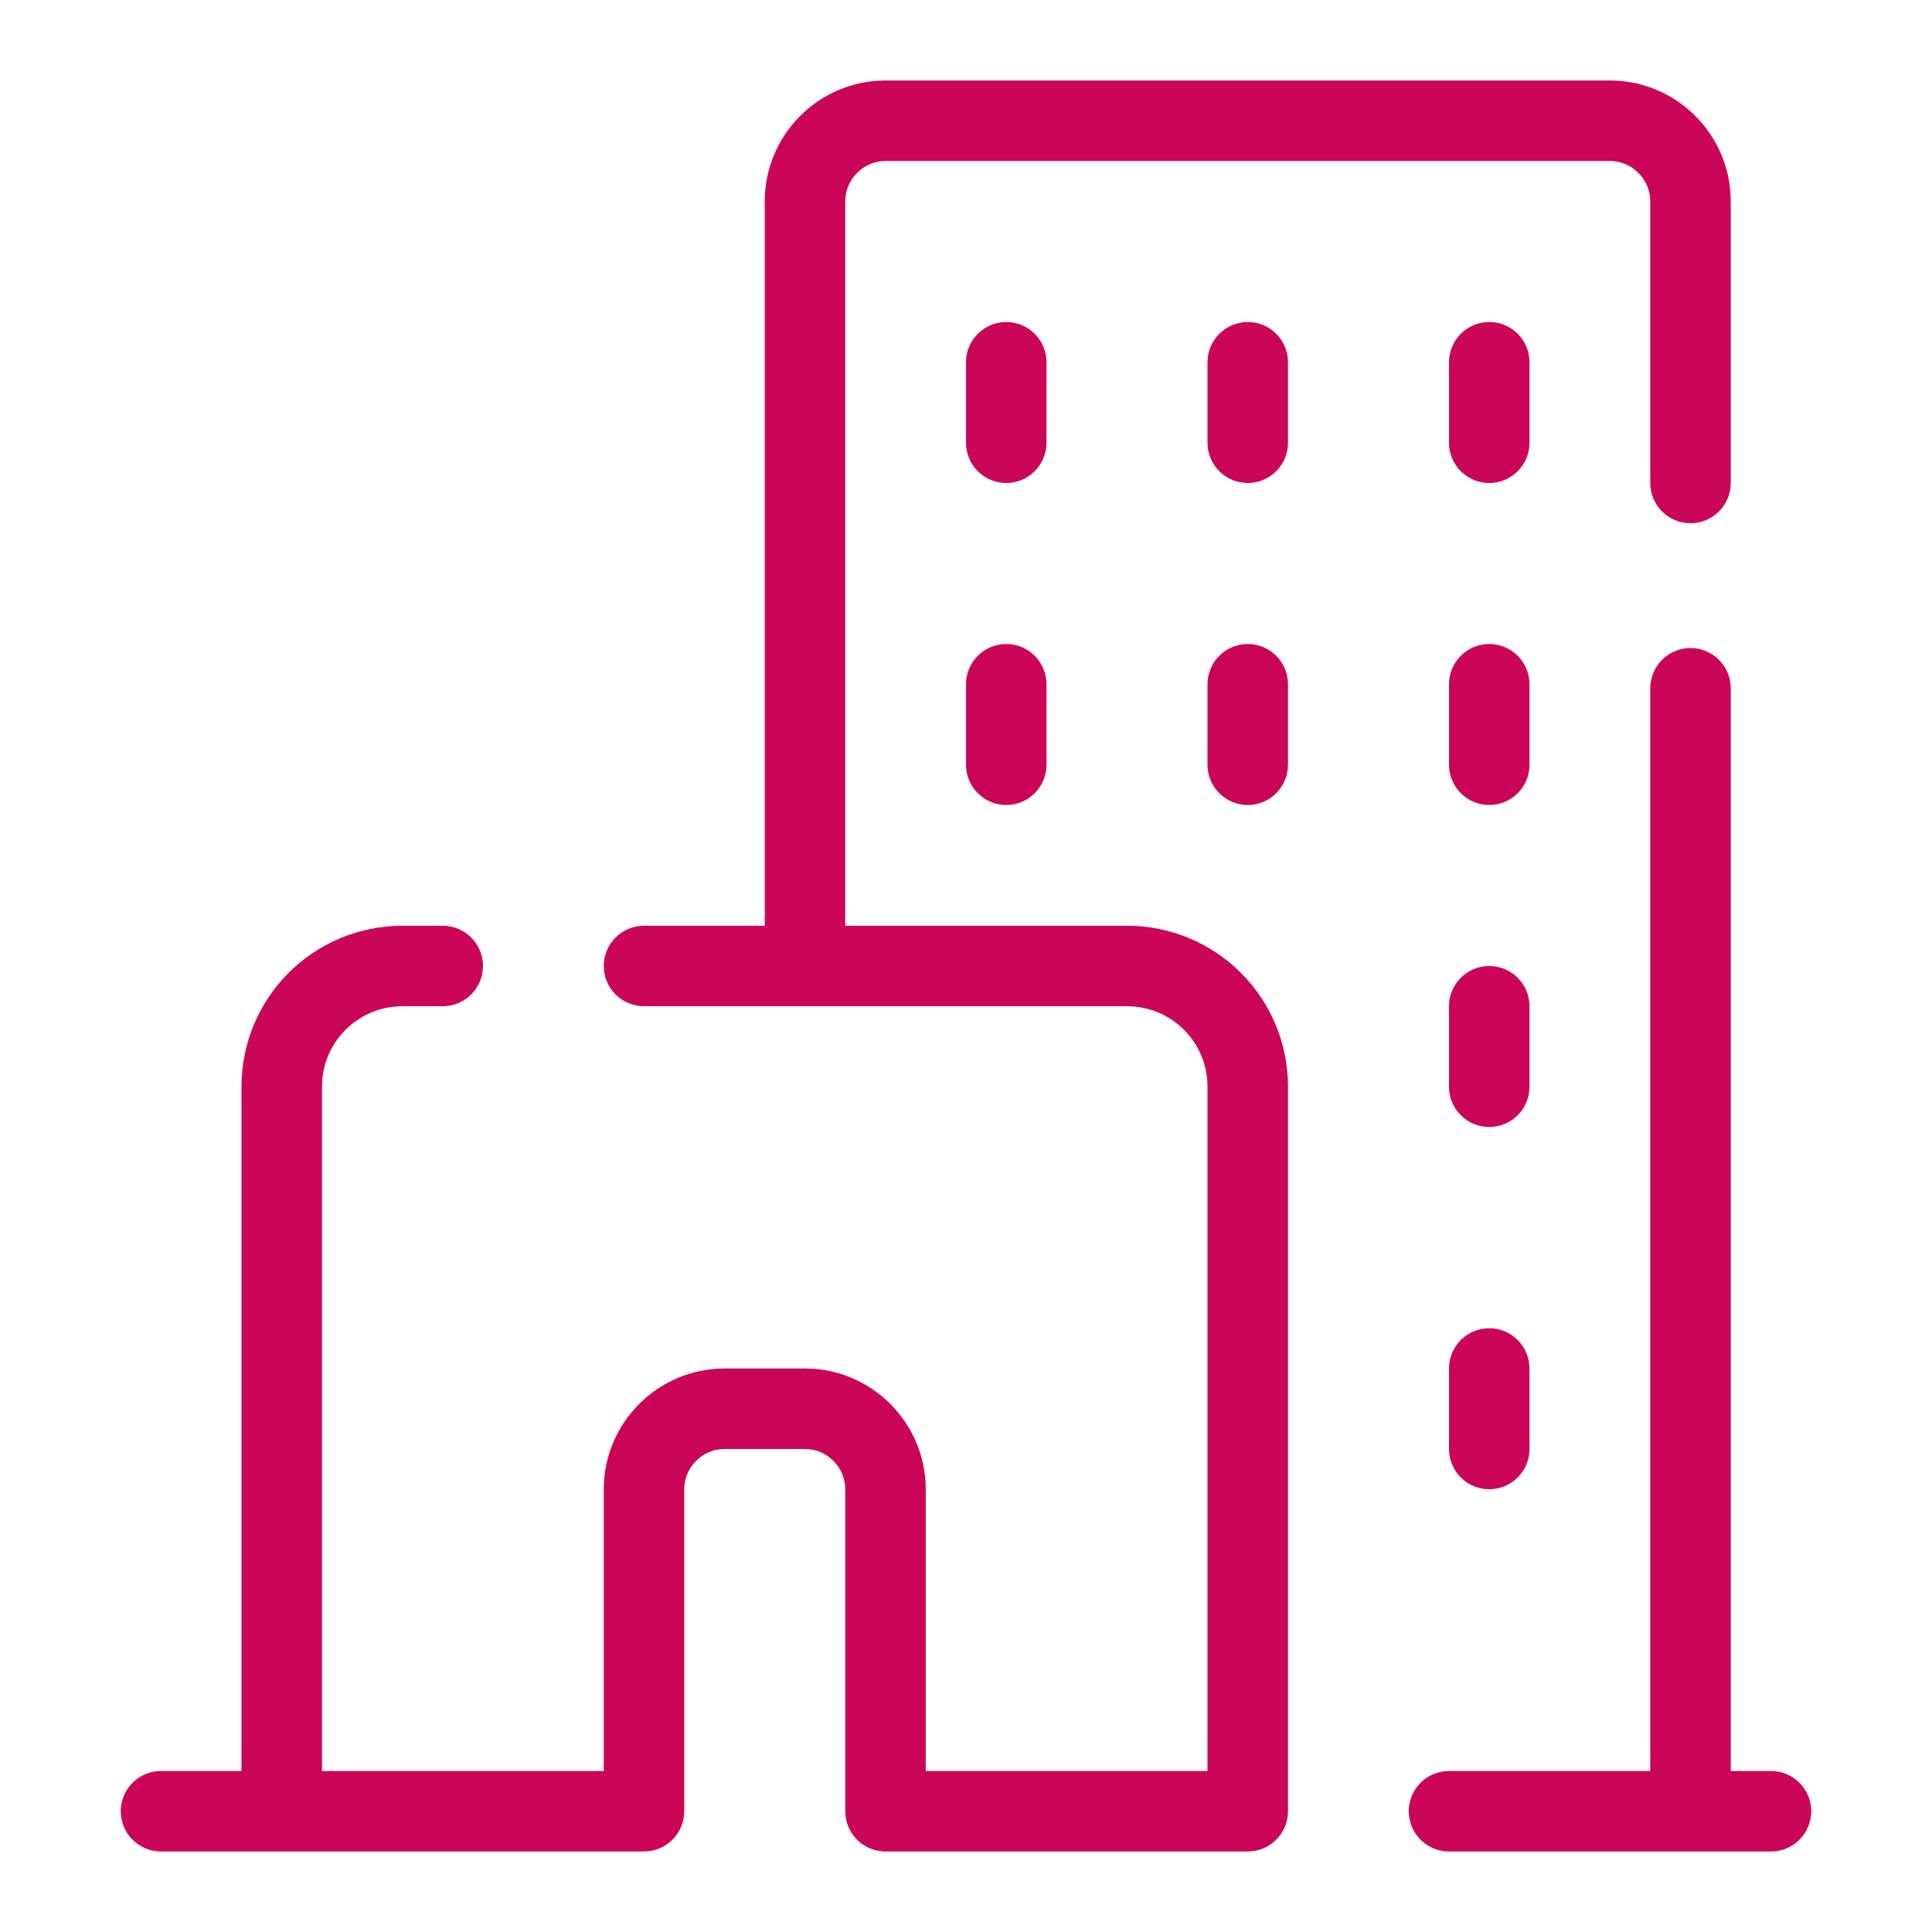
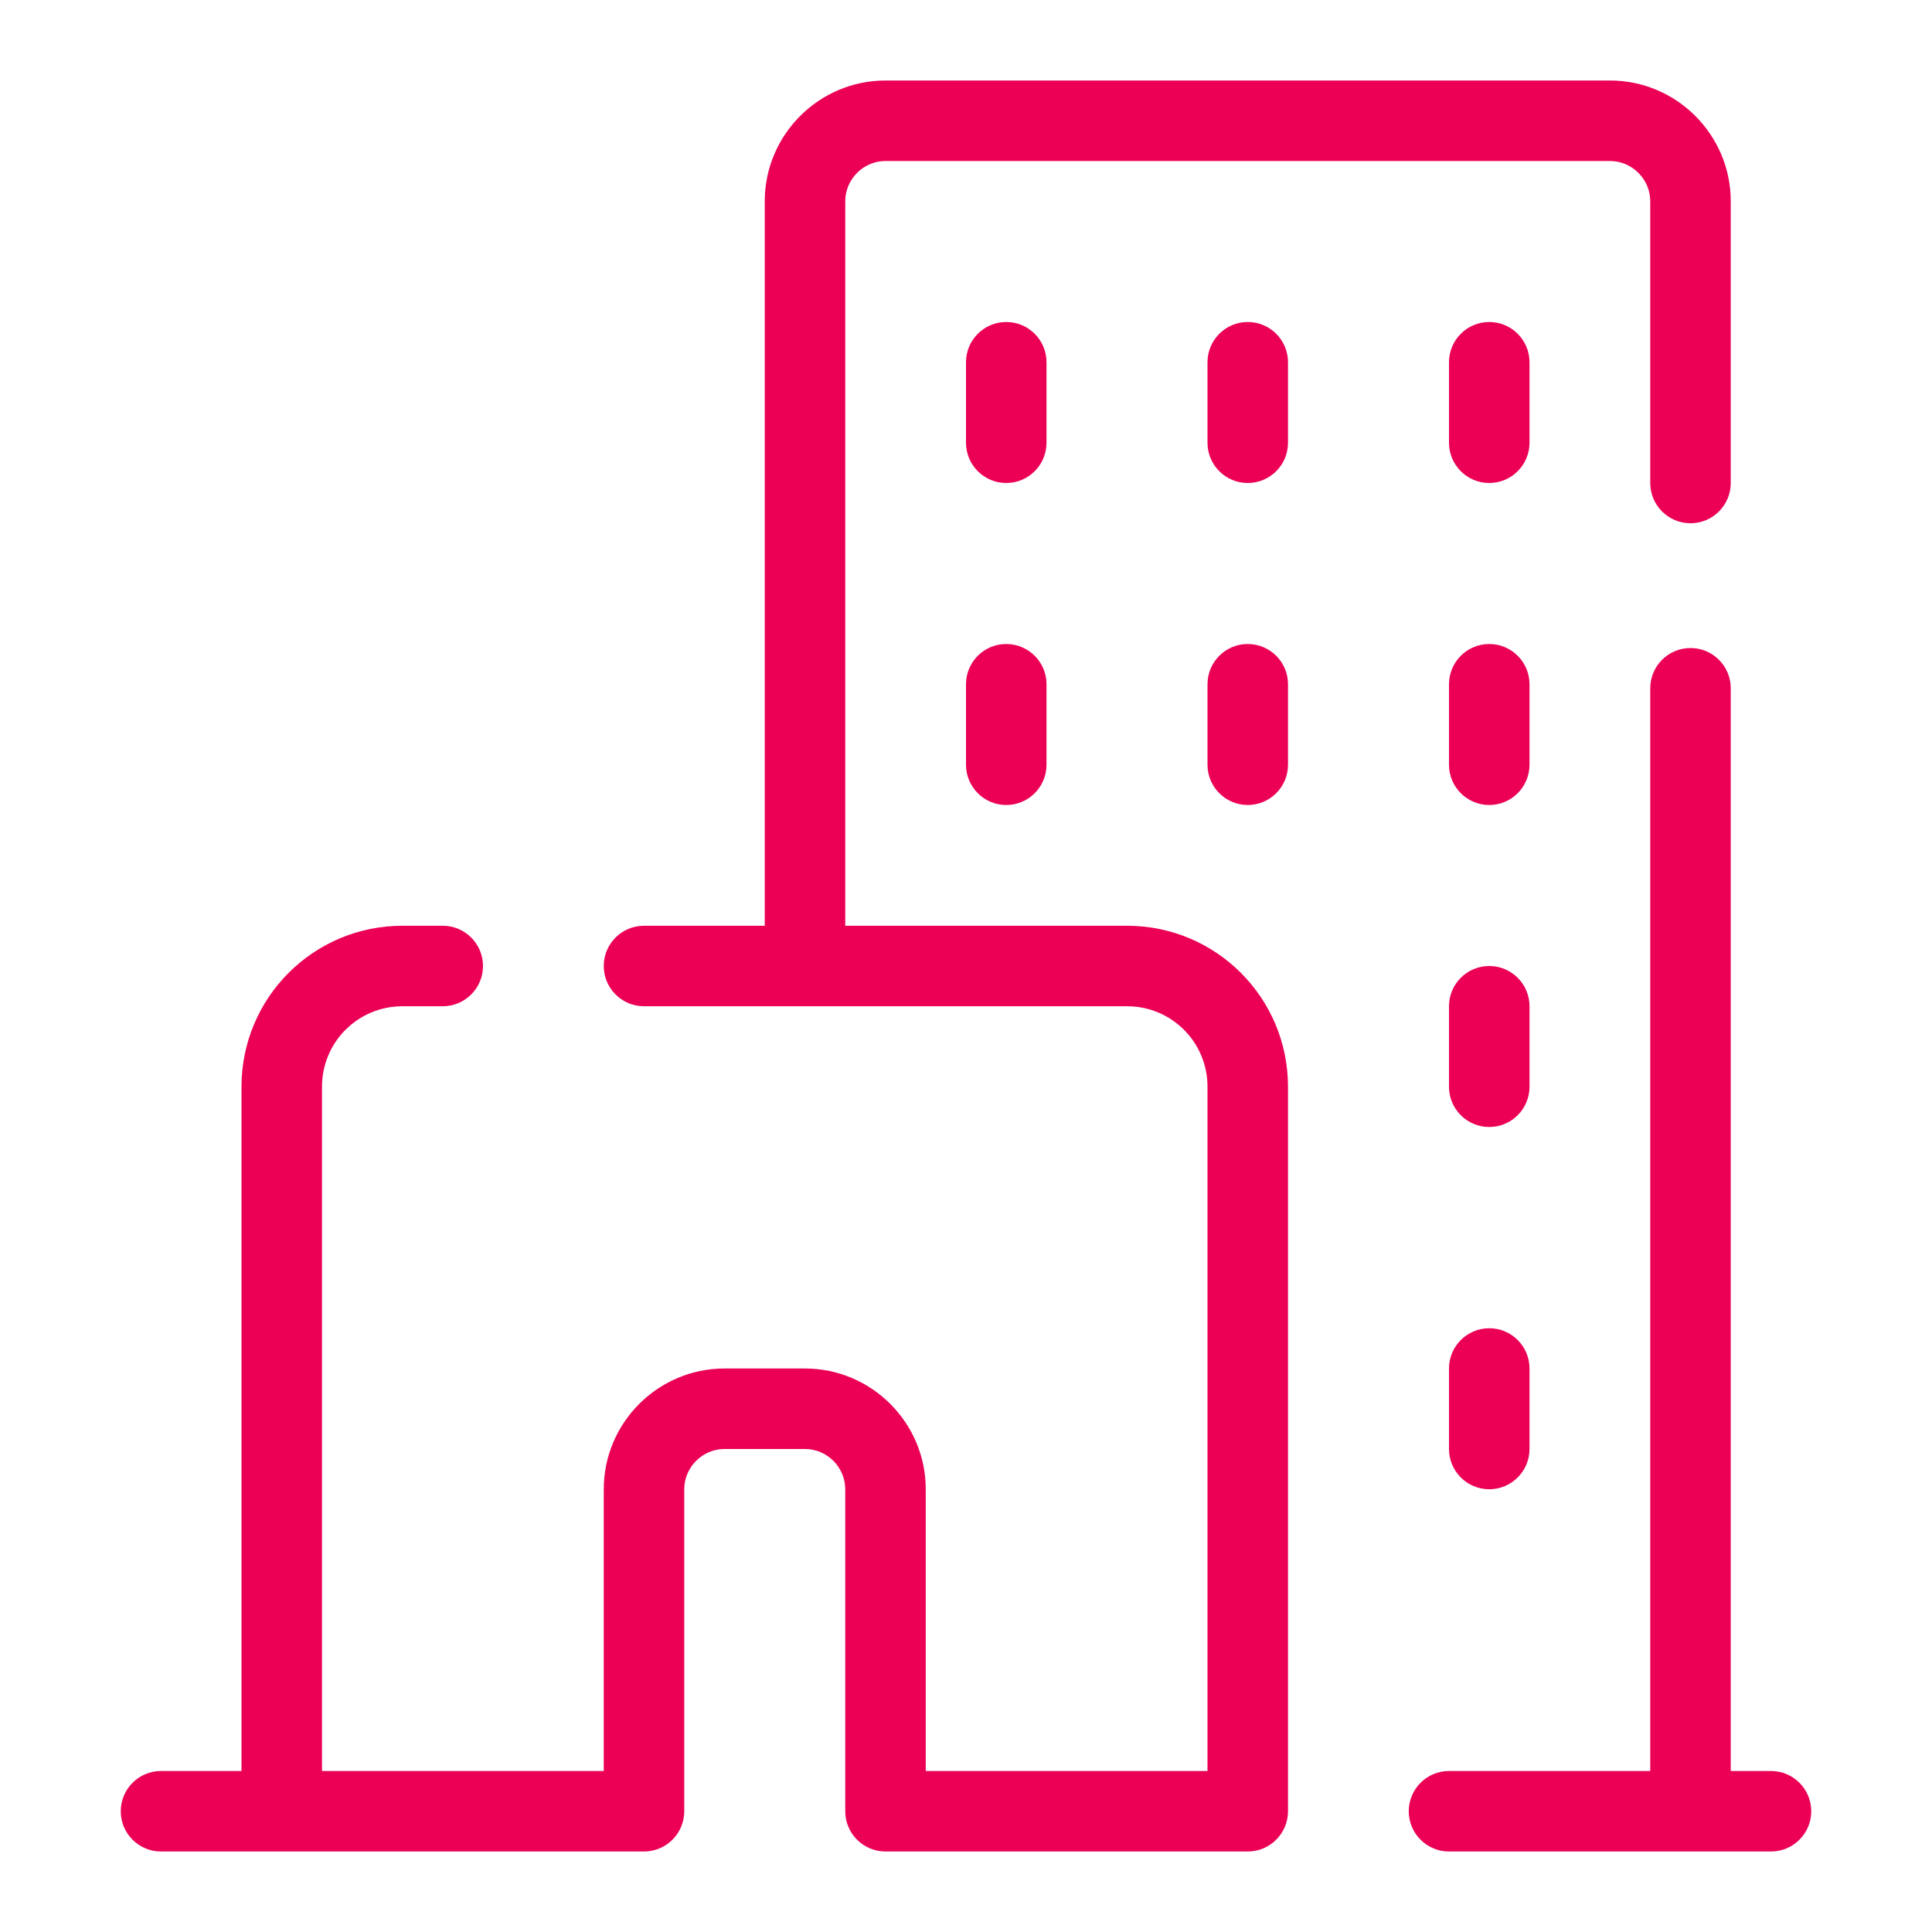
<svg xmlns="http://www.w3.org/2000/svg" width="24" height="24" viewBox="0 0 24 24" fill="none">
-   <path fill-rule="evenodd" clip-rule="evenodd" d="M11 2C10.726 2 10.5 2.226 10.5 2.5V11.5H14C15.106 11.5 16 12.394 16 13.5V22.5C16 22.776 15.776 23 15.5 23H11C10.724 23 10.5 22.776 10.5 22.5V18.5C10.5 18.226 10.274 18 10 18H9C8.726 18 8.5 18.226 8.5 18.5V22.5C8.5 22.776 8.276 23 8 23H3.5H2C1.724 23 1.5 22.776 1.5 22.5C1.5 22.224 1.724 22 2 22H3V13.5C3 12.394 3.894 11.5 5 11.5H5.5C5.776 11.5 6 11.724 6 12C6 12.276 5.776 12.5 5.5 12.5H5C4.446 12.5 4 12.946 4 13.5V22H7.5V18.5C7.5 17.674 8.174 17 9 17H10C10.826 17 11.5 17.674 11.5 18.5V22H15V13.5C15 12.946 14.554 12.5 14 12.5H10H8C7.724 12.5 7.5 12.276 7.5 12C7.5 11.724 7.724 11.5 8 11.5H9.5V2.5C9.5 1.674 10.174 1 11 1H20C20.826 1 21.5 1.674 21.5 2.5V6C21.5 6.276 21.276 6.5 21 6.5C20.724 6.5 20.5 6.276 20.5 6V2.5C20.5 2.226 20.274 2 20 2H11ZM21 8.05C21.276 8.05 21.5 8.274 21.5 8.55V22H22C22.276 22 22.5 22.224 22.5 22.5C22.5 22.776 22.276 23 22 23L21 23H20.996H18C17.724 23 17.5 22.776 17.5 22.5C17.5 22.224 17.724 22 18 22H20.5V8.55C20.5 8.274 20.724 8.05 21 8.05ZM18.5 8C18.776 8 19 8.224 19 8.5V9.5C19 9.776 18.776 10 18.5 10C18.224 10 18 9.776 18 9.5V8.5C18 8.224 18.224 8 18.5 8ZM19 12.5C19 12.224 18.776 12 18.5 12C18.224 12 18 12.224 18 12.5V13.5C18 13.776 18.224 14 18.5 14C18.776 14 19 13.776 19 13.5V12.5ZM18.5 16.5C18.776 16.5 19 16.724 19 17V18C19 18.276 18.776 18.5 18.5 18.5C18.224 18.5 18 18.276 18 18V17C18 16.724 18.224 16.5 18.5 16.5ZM19 4.5C19 4.224 18.776 4 18.5 4C18.224 4 18 4.224 18 4.5V5.5C18 5.776 18.224 6 18.5 6C18.776 6 19 5.776 19 5.5V4.5ZM15.5 8C15.776 8 16 8.224 16 8.5V9.5C16 9.776 15.776 10 15.5 10C15.224 10 15 9.776 15 9.5V8.5C15 8.224 15.224 8 15.5 8ZM16 4.5C16 4.224 15.776 4 15.5 4C15.224 4 15 4.224 15 4.5V5.5C15 5.776 15.224 6 15.5 6C15.776 6 16 5.776 16 5.5V4.5ZM12.5 8C12.776 8 13 8.224 13 8.5V9.5C13 9.776 12.776 10 12.5 10C12.224 10 12 9.776 12 9.5V8.5C12 8.224 12.224 8 12.5 8ZM13 4.5C13 4.224 12.776 4 12.5 4C12.224 4 12 4.224 12 4.5V5.5C12 5.776 12.224 6 12.5 6C12.776 6 13 5.776 13 5.5V4.5Z" fill="#CB0659" />
+   <path fill-rule="evenodd" clip-rule="evenodd" d="M11 2C10.726 2 10.5 2.226 10.5 2.5V11.5H14C15.106 11.5 16 12.394 16 13.5V22.5C16 22.776 15.776 23 15.5 23H11C10.724 23 10.5 22.776 10.5 22.5V18.5C10.5 18.226 10.274 18 10 18H9C8.726 18 8.5 18.226 8.5 18.5V22.5C8.5 22.776 8.276 23 8 23H3.5H2C1.724 23 1.5 22.776 1.5 22.5C1.5 22.224 1.724 22 2 22H3V13.5C3 12.394 3.894 11.5 5 11.5H5.5C5.776 11.5 6 11.724 6 12C6 12.276 5.776 12.5 5.5 12.5H5C4.446 12.5 4 12.946 4 13.5V22H7.5V18.5C7.5 17.674 8.174 17 9 17H10C10.826 17 11.5 17.674 11.5 18.5V22H15V13.5C15 12.946 14.554 12.5 14 12.5H10H8C7.724 12.5 7.5 12.276 7.5 12C7.5 11.724 7.724 11.5 8 11.5H9.5V2.5C9.5 1.674 10.174 1 11 1H20C20.826 1 21.5 1.674 21.5 2.5V6C21.5 6.276 21.276 6.5 21 6.5C20.724 6.5 20.5 6.276 20.5 6V2.5C20.5 2.226 20.274 2 20 2H11ZM21 8.05C21.276 8.05 21.5 8.274 21.5 8.55V22H22C22.276 22 22.5 22.224 22.5 22.5C22.5 22.776 22.276 23 22 23L21 23H20.996H18C17.724 23 17.5 22.776 17.5 22.5C17.5 22.224 17.724 22 18 22H20.5V8.55C20.5 8.274 20.724 8.05 21 8.05ZM18.5 8C18.776 8 19 8.224 19 8.5V9.5C19 9.776 18.776 10 18.5 10C18.224 10 18 9.776 18 9.5V8.5C18 8.224 18.224 8 18.5 8ZM19 12.5C19 12.224 18.776 12 18.5 12C18.224 12 18 12.224 18 12.5V13.5C18 13.776 18.224 14 18.5 14C18.776 14 19 13.776 19 13.5V12.5ZM18.5 16.5C18.776 16.5 19 16.724 19 17V18C19 18.276 18.776 18.5 18.5 18.5C18.224 18.5 18 18.276 18 18V17C18 16.724 18.224 16.5 18.5 16.5ZM19 4.5C19 4.224 18.776 4 18.5 4C18.224 4 18 4.224 18 4.5V5.5C18 5.776 18.224 6 18.5 6C18.776 6 19 5.776 19 5.5V4.5ZM15.5 8C15.776 8 16 8.224 16 8.5V9.5C16 9.776 15.776 10 15.5 10C15.224 10 15 9.776 15 9.5V8.5C15 8.224 15.224 8 15.5 8ZM16 4.5C16 4.224 15.776 4 15.5 4C15.224 4 15 4.224 15 4.5V5.5C15 5.776 15.224 6 15.5 6C15.776 6 16 5.776 16 5.5V4.5ZM12.5 8C12.776 8 13 8.224 13 8.5V9.5C13 9.776 12.776 10 12.5 10C12.224 10 12 9.776 12 9.5V8.5C12 8.224 12.224 8 12.5 8ZM13 4.5C13 4.224 12.776 4 12.5 4C12.224 4 12 4.224 12 4.5V5.5C12 5.776 12.224 6 12.5 6C12.776 6 13 5.776 13 5.5V4.5Z" fill="#EB0055" />
</svg>
